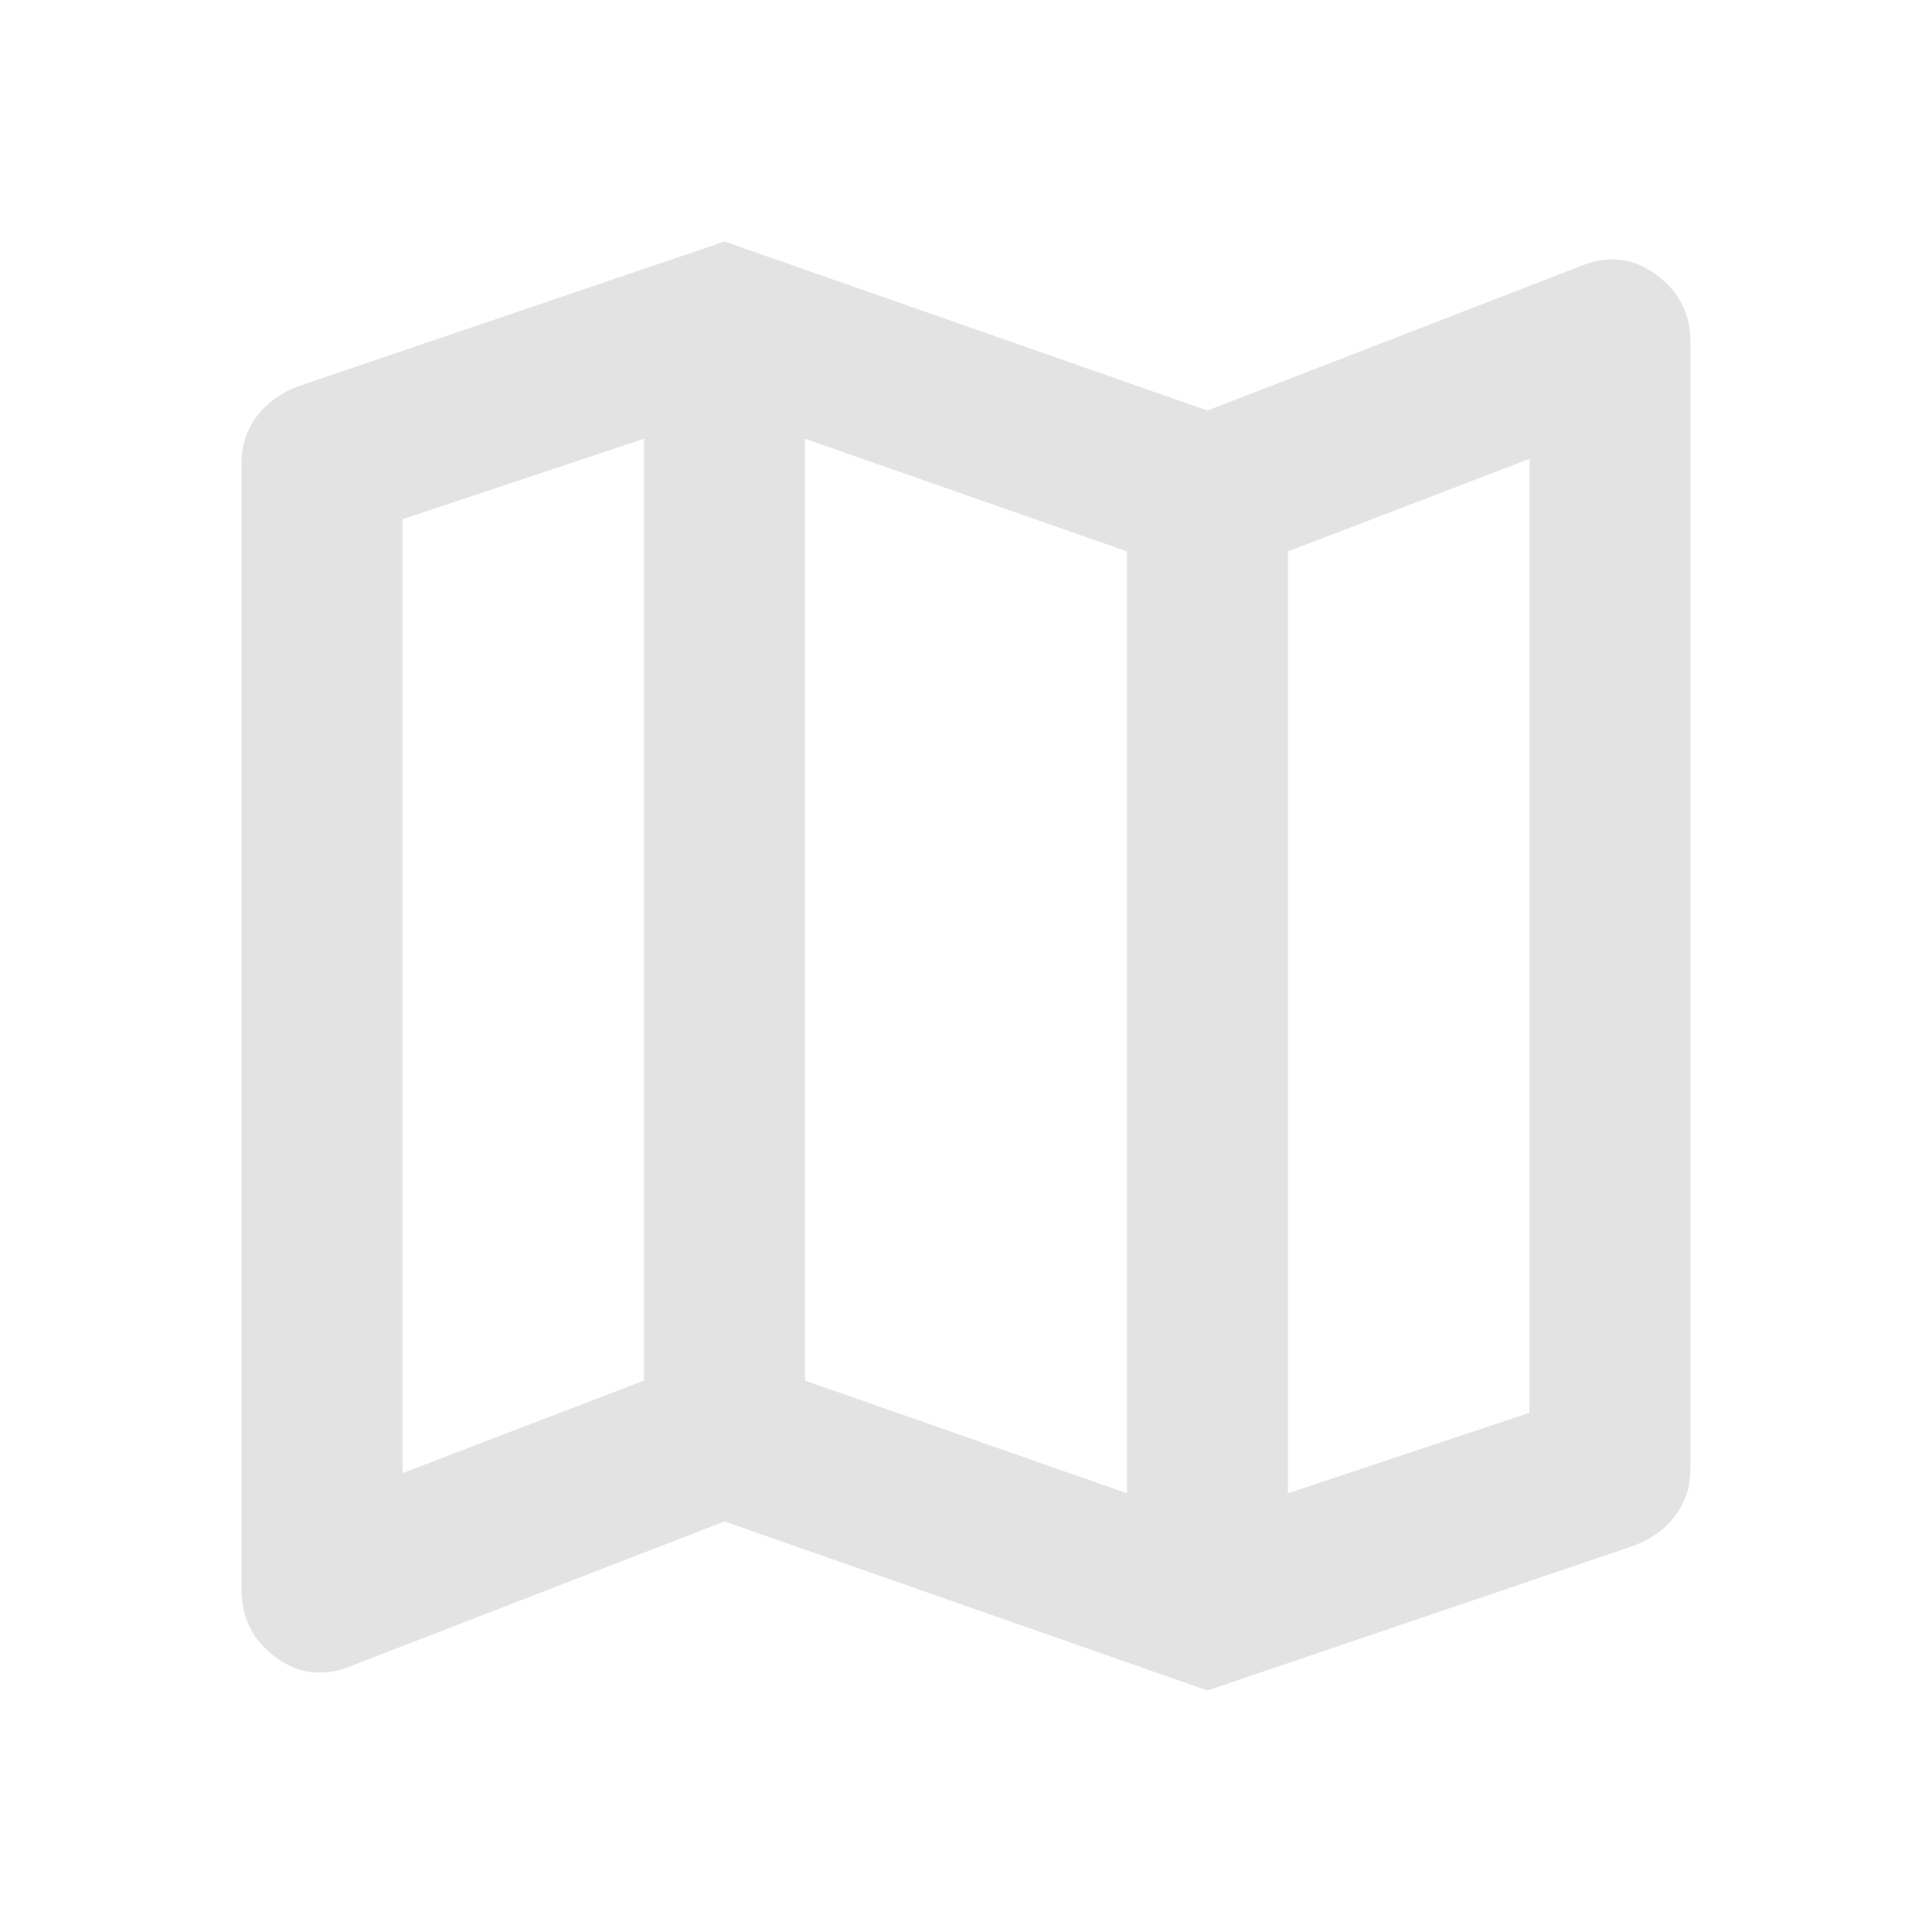
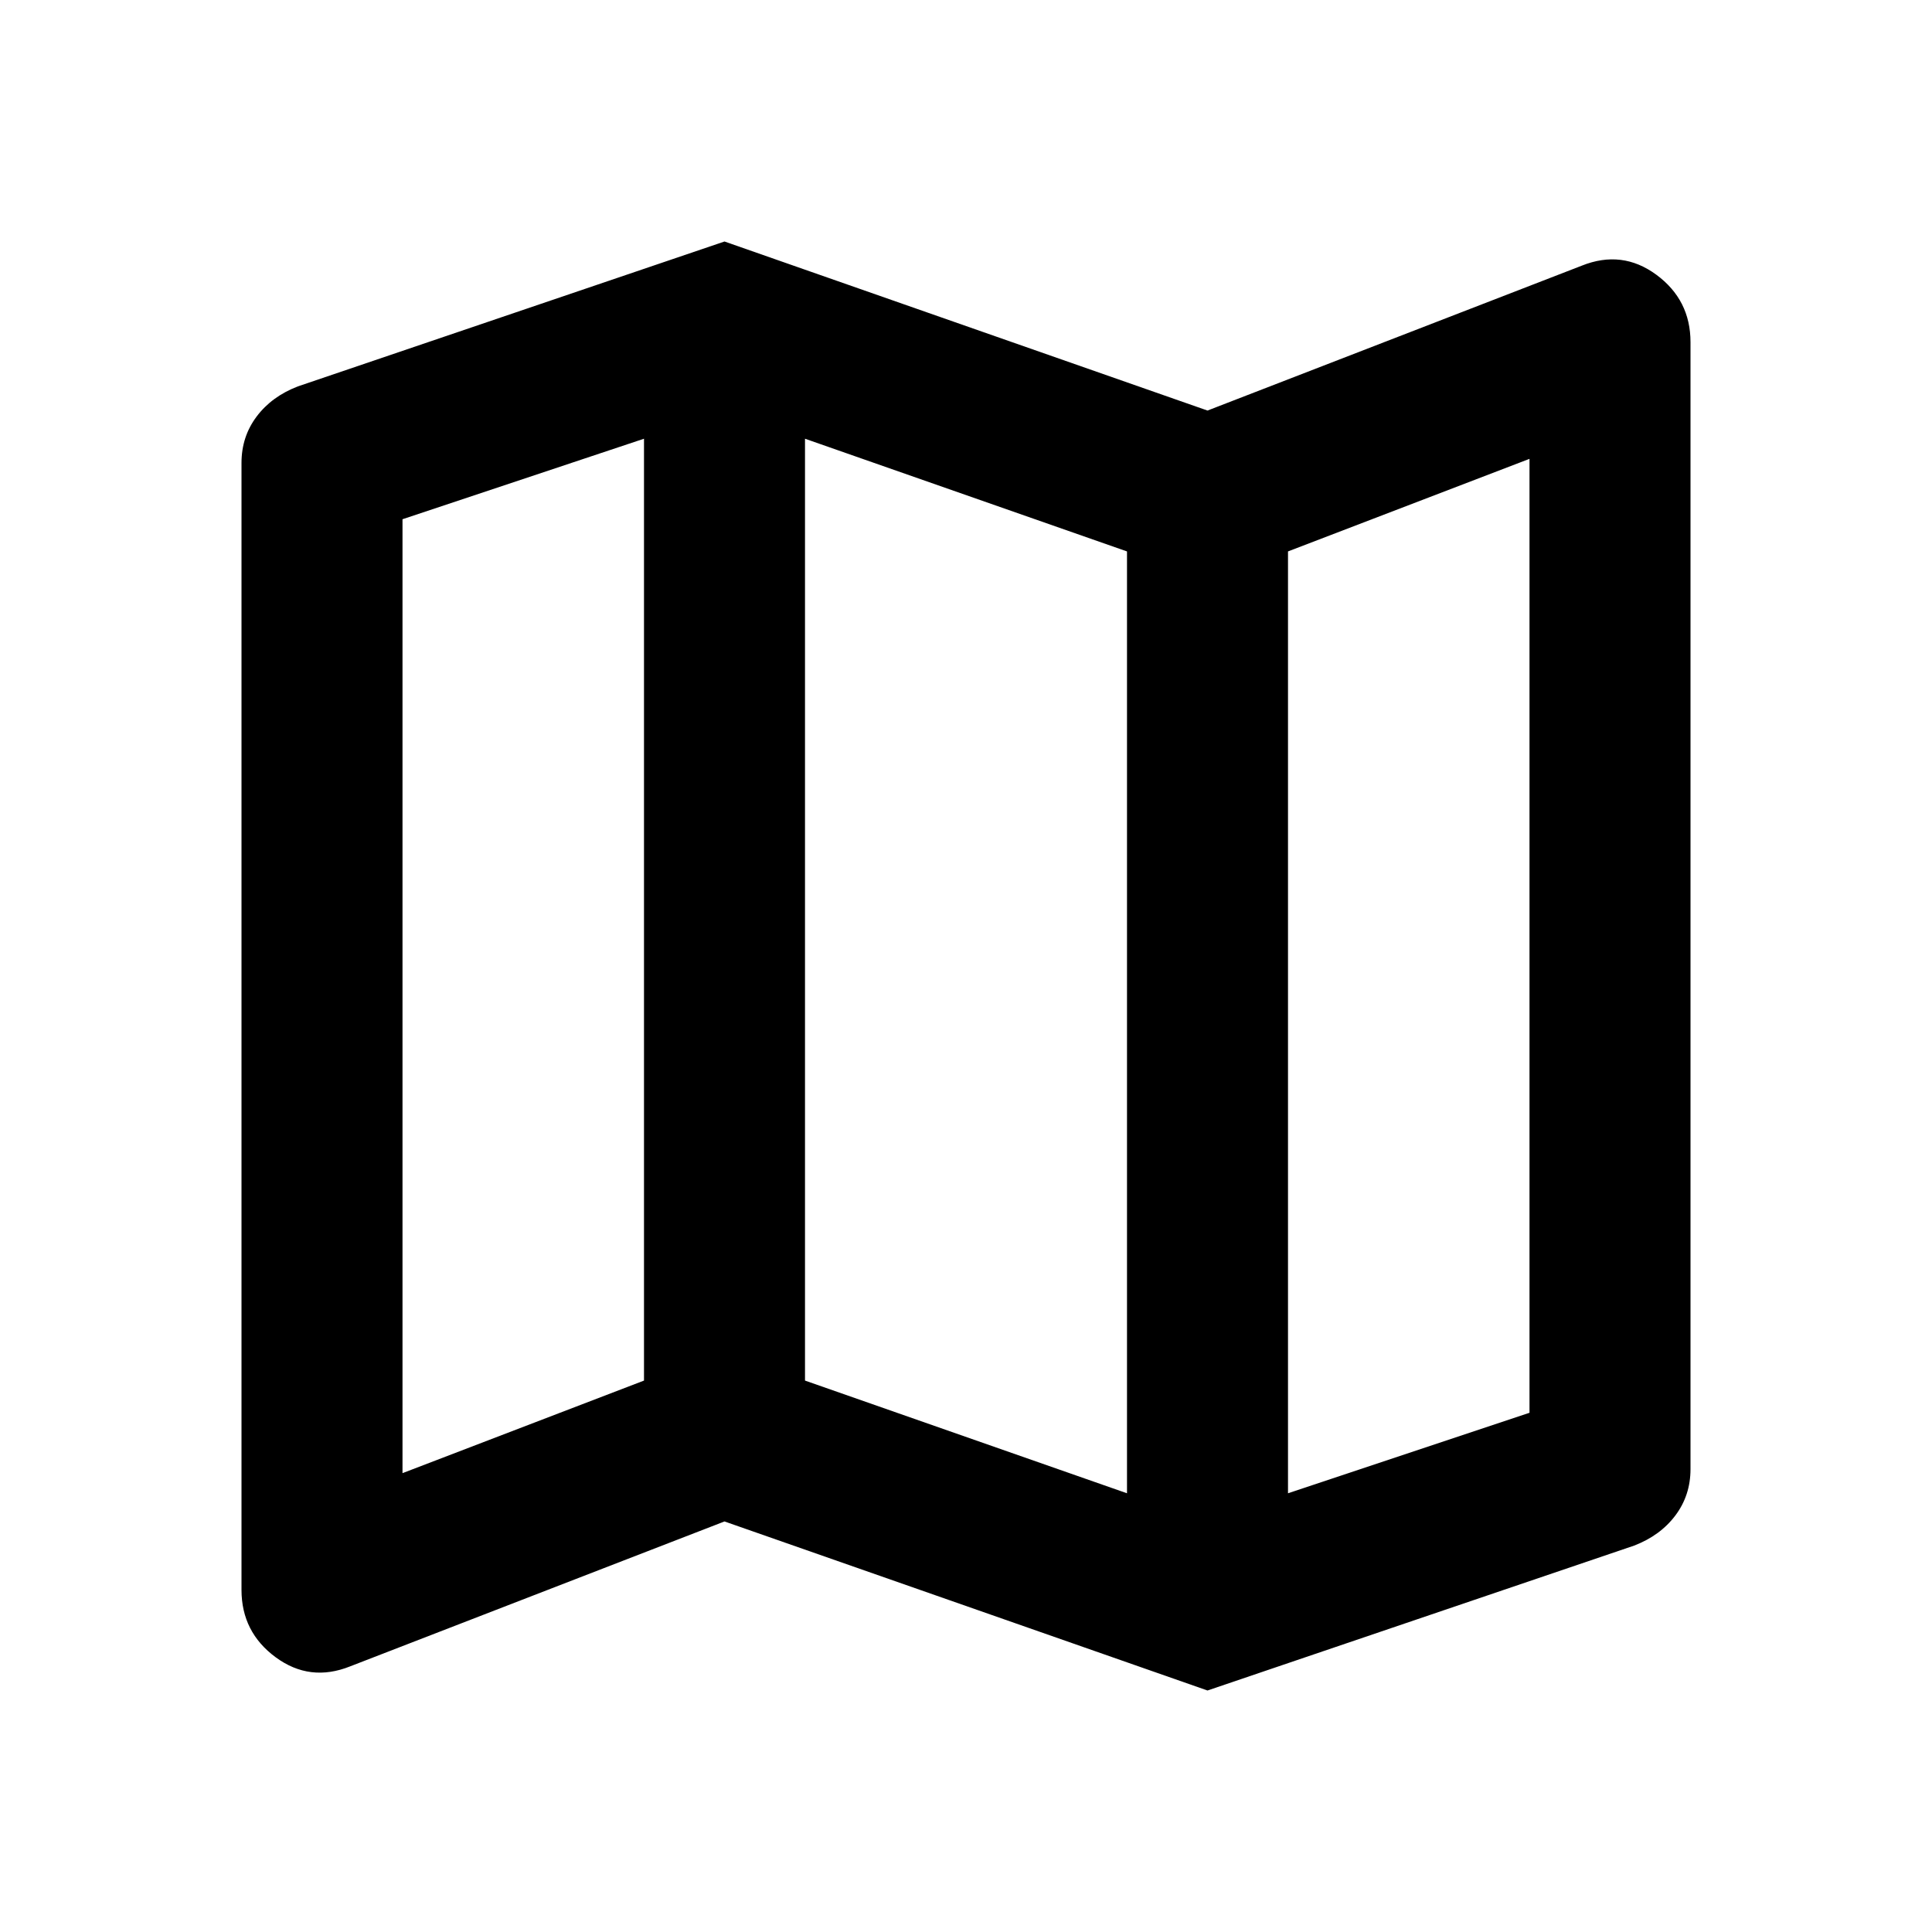
- <svg xmlns="http://www.w3.org/2000/svg" height="24px" viewBox="0 -960 960 960" width="24px" fill="#e3e3e3">
+ <svg xmlns="http://www.w3.org/2000/svg" height="24px" viewBox="0 -960 960 960" width="24px" fill="currentColor">
  <path d="m600-120-240-84-186 72q-20 8-37-4.5T120-170v-560q0-13 7.5-23t20.5-15l212-72 240 84 186-72q20-8 37 4.5t17 33.5v560q0 13-7.5 23T812-192l-212 72Zm-40-98v-468l-160-56v468l160 56Zm80 0 120-40v-474l-120 46v468Zm-440-10 120-46v-468l-120 40v474Zm440-458v468-468Zm-320-56v468-468Z" />
</svg>
